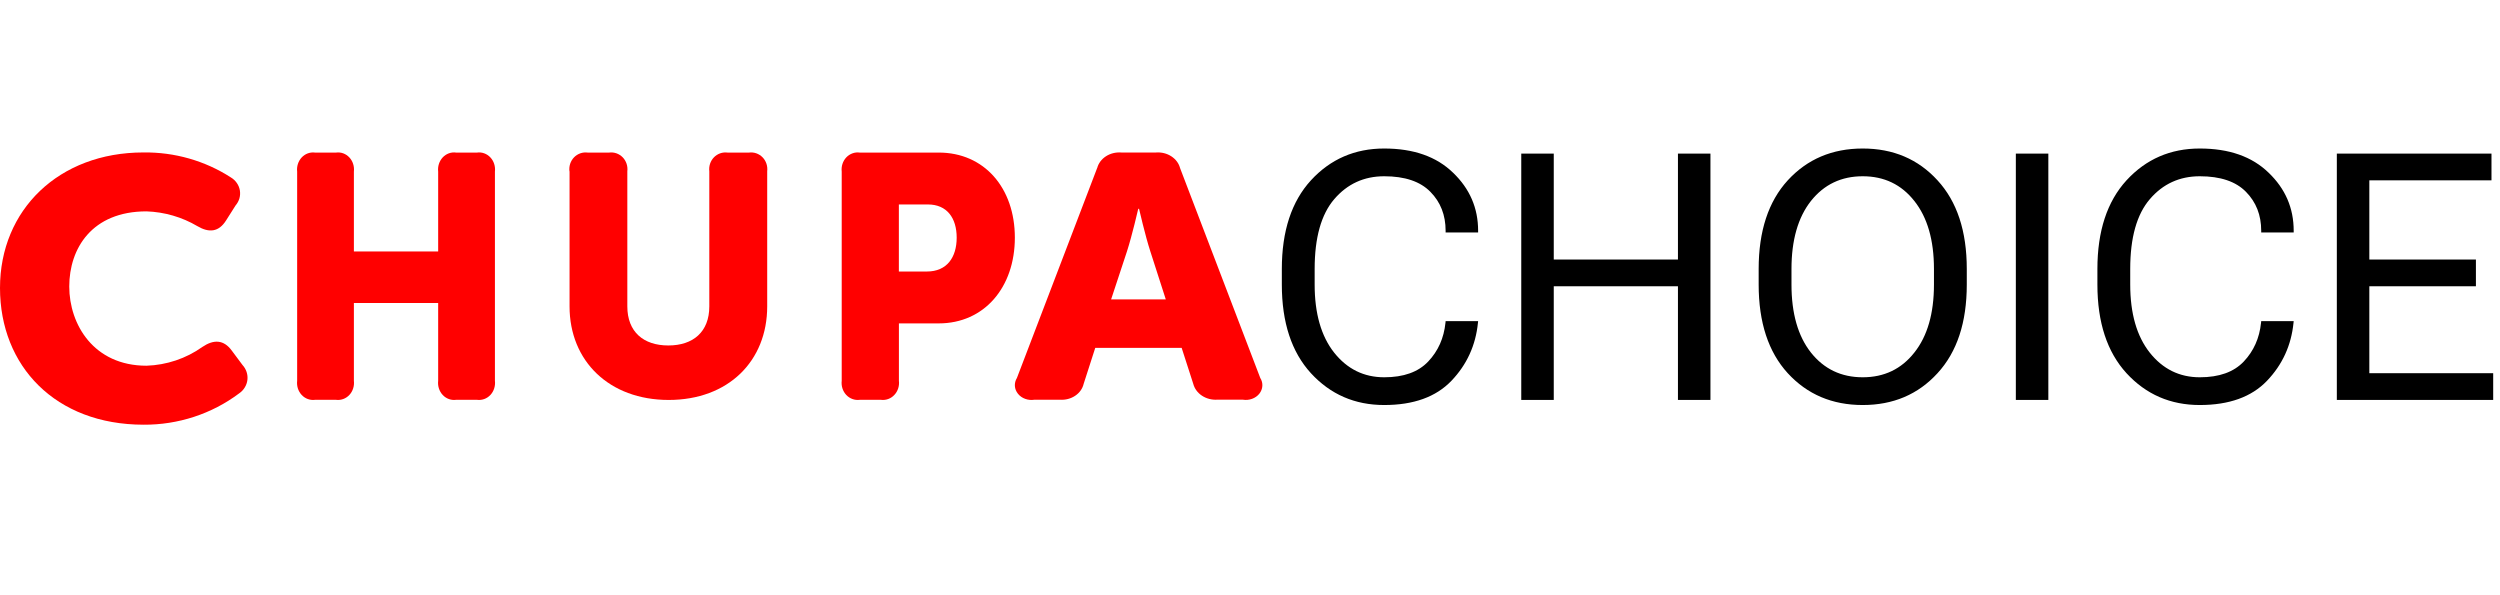
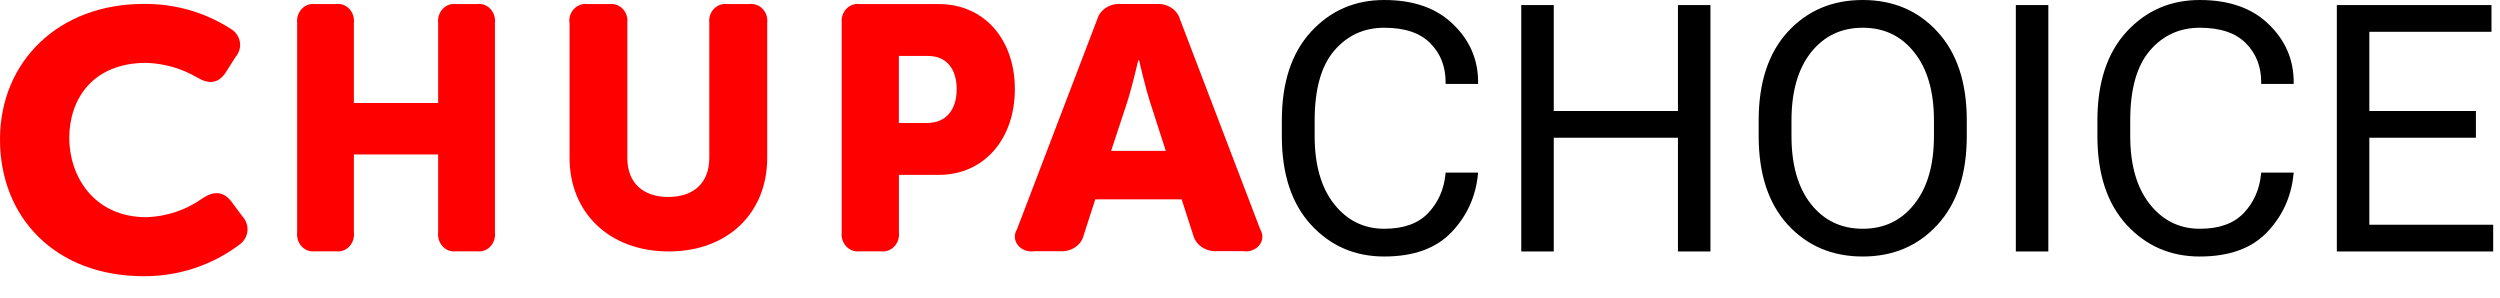
- <svg xmlns="http://www.w3.org/2000/svg" width="101" height="24" viewBox="0 0 101 12" fill="none">
+ <svg xmlns="http://www.w3.org/2000/svg" width="101" height="12" viewBox="0 0 101 12" fill="none">
  <path d="M5.793 0.159C7.051 0.142 8.285 0.494 9.33 1.17C9.426 1.228 9.507 1.304 9.569 1.395C9.632 1.485 9.673 1.588 9.691 1.695C9.708 1.802 9.702 1.912 9.672 2.017C9.641 2.121 9.588 2.218 9.516 2.302L9.13 2.911C8.838 3.371 8.45 3.417 7.972 3.135C7.352 2.769 6.644 2.564 5.918 2.539C3.71 2.539 2.798 4.042 2.798 5.575C2.798 7.108 3.787 8.775 5.918 8.775C6.732 8.748 7.519 8.484 8.174 8.017C8.637 7.704 9.04 7.72 9.365 8.166L9.798 8.747C9.873 8.829 9.929 8.925 9.963 9.029C9.997 9.133 10.008 9.242 9.995 9.35C9.982 9.458 9.945 9.563 9.887 9.656C9.83 9.75 9.752 9.831 9.66 9.893C8.557 10.722 7.197 11.167 5.798 11.158C2.24 11.155 0 8.791 0 5.634C0 2.477 2.378 0.159 5.793 0.159Z" fill="#FF0000" />
  <path d="M12.005 0.933C11.993 0.829 12.003 0.723 12.035 0.624C12.067 0.524 12.12 0.434 12.189 0.36C12.259 0.286 12.343 0.23 12.436 0.196C12.529 0.162 12.628 0.151 12.726 0.164H13.577C13.675 0.151 13.774 0.161 13.867 0.195C13.96 0.229 14.044 0.286 14.114 0.36C14.183 0.434 14.236 0.524 14.267 0.624C14.299 0.723 14.309 0.829 14.297 0.933V4.16H17.702V0.933C17.69 0.829 17.7 0.723 17.732 0.623C17.764 0.524 17.816 0.434 17.886 0.359C17.955 0.285 18.04 0.229 18.133 0.195C18.226 0.161 18.325 0.15 18.423 0.164H19.274C19.372 0.15 19.471 0.161 19.564 0.195C19.657 0.229 19.742 0.285 19.811 0.359C19.881 0.434 19.934 0.524 19.965 0.623C19.997 0.723 20.007 0.829 19.995 0.933V9.384C20.007 9.488 19.997 9.594 19.965 9.693C19.934 9.792 19.881 9.883 19.811 9.957C19.742 10.031 19.657 10.087 19.564 10.121C19.471 10.155 19.372 10.166 19.274 10.153H18.423C18.325 10.166 18.226 10.155 18.133 10.121C18.04 10.087 17.955 10.031 17.886 9.957C17.816 9.883 17.764 9.792 17.732 9.693C17.7 9.594 17.69 9.488 17.702 9.384V6.241H14.297V9.384C14.309 9.488 14.299 9.594 14.267 9.693C14.236 9.792 14.183 9.883 14.113 9.957C14.044 10.031 13.959 10.087 13.866 10.121C13.773 10.155 13.674 10.166 13.576 10.153H12.726C12.628 10.166 12.529 10.155 12.436 10.121C12.343 10.087 12.258 10.031 12.189 9.957C12.119 9.883 12.066 9.792 12.034 9.693C12.003 9.594 11.993 9.488 12.005 9.384V0.933Z" fill="#FF0000" />
  <path d="M23.005 0.92C22.993 0.818 23.003 0.714 23.035 0.616C23.068 0.518 23.121 0.429 23.192 0.356C23.263 0.283 23.35 0.228 23.445 0.194C23.54 0.161 23.641 0.151 23.74 0.164H24.609C24.708 0.151 24.809 0.161 24.904 0.194C24.999 0.228 25.086 0.283 25.157 0.356C25.228 0.429 25.281 0.518 25.314 0.616C25.346 0.714 25.357 0.818 25.344 0.92V6.378C25.344 7.409 25.998 7.957 27 7.957C28.002 7.957 28.656 7.409 28.656 6.378V0.92C28.643 0.818 28.654 0.714 28.686 0.616C28.719 0.518 28.772 0.429 28.843 0.356C28.914 0.283 29.001 0.228 29.096 0.194C29.191 0.161 29.292 0.151 29.391 0.164H30.26C30.359 0.151 30.46 0.161 30.555 0.194C30.65 0.228 30.737 0.283 30.808 0.356C30.879 0.429 30.932 0.518 30.965 0.616C30.997 0.714 31.007 0.818 30.995 0.92V6.378C30.995 8.591 29.419 10.158 27.016 10.158C24.614 10.158 23.01 8.589 23.01 6.378V0.92H23.005Z" fill="#FF0000" />
  <path d="M34.005 0.933C33.993 0.828 34.003 0.723 34.035 0.623C34.067 0.524 34.12 0.434 34.19 0.359C34.26 0.285 34.346 0.229 34.44 0.195C34.533 0.161 34.633 0.15 34.732 0.164H37.926C39.761 0.164 41 1.588 41 3.601C41 5.613 39.761 7.065 37.926 7.065H36.316V9.384C36.329 9.488 36.318 9.594 36.286 9.693C36.254 9.792 36.201 9.882 36.131 9.956C36.061 10.031 35.976 10.087 35.882 10.121C35.788 10.155 35.688 10.166 35.59 10.153H34.732C34.633 10.166 34.533 10.155 34.44 10.121C34.346 10.087 34.26 10.031 34.19 9.957C34.12 9.883 34.067 9.792 34.035 9.693C34.003 9.594 33.993 9.488 34.005 9.384V0.933ZM37.449 4.969C38.255 4.969 38.65 4.397 38.65 3.601C38.65 2.805 38.255 2.26 37.488 2.26H36.314V4.969H37.449Z" fill="#FF0000" />
  <path d="M44.327 0.788C44.377 0.597 44.502 0.429 44.68 0.314C44.858 0.199 45.077 0.144 45.296 0.161H46.705C46.924 0.144 47.142 0.199 47.32 0.314C47.498 0.429 47.624 0.597 47.674 0.788L50.914 9.268C50.976 9.366 51.006 9.479 50.999 9.592C50.992 9.705 50.95 9.814 50.876 9.907C50.802 9.999 50.7 10.071 50.583 10.113C50.465 10.156 50.336 10.168 50.211 10.147H49.177C48.956 10.161 48.737 10.104 48.559 9.986C48.381 9.868 48.257 9.698 48.207 9.505L47.739 8.054H44.248L43.78 9.507C43.735 9.7 43.614 9.871 43.437 9.989C43.261 10.107 43.043 10.164 42.823 10.149H41.79C41.665 10.169 41.536 10.157 41.419 10.114C41.301 10.072 41.199 10 41.126 9.908C41.052 9.816 41.008 9.707 41.001 9.594C40.994 9.481 41.023 9.368 41.084 9.269L44.324 0.79L44.327 0.788ZM47.098 6.096L46.473 4.154C46.268 3.525 46.018 2.436 46.018 2.436H45.985C45.985 2.436 45.735 3.523 45.53 4.154L44.889 6.096H47.095H47.098Z" fill="#FF0000" />
  <path d="M51.786 5.496V4.867C51.786 3.336 52.178 2.142 52.962 1.285C53.75 0.428 54.737 0 55.922 0C57.107 0 58.034 0.326 58.704 0.978C59.379 1.625 59.716 2.406 59.716 3.322V3.391H58.403V3.322C58.403 2.689 58.198 2.165 57.788 1.75C57.378 1.331 56.756 1.121 55.922 1.121C55.106 1.121 54.434 1.429 53.905 2.044C53.377 2.659 53.112 3.6 53.112 4.867V5.496C53.112 6.663 53.374 7.579 53.898 8.244C54.427 8.91 55.102 9.242 55.922 9.242C56.706 9.242 57.298 9.03 57.699 8.606C58.1 8.183 58.333 7.661 58.397 7.041L58.403 6.973H59.716L59.709 7.041C59.618 7.952 59.26 8.734 58.636 9.386C58.011 10.037 57.107 10.363 55.922 10.363C54.737 10.363 53.75 9.935 52.962 9.078C52.178 8.221 51.786 7.027 51.786 5.496ZM61.459 10.158V0.205H62.772V4.484H67.789V0.205H69.102V10.158H67.789V5.564H62.772V10.158H61.459ZM71.05 5.496V4.867C71.05 3.336 71.442 2.142 72.226 1.285C73.014 0.428 74.023 0 75.254 0C76.484 0 77.492 0.428 78.275 1.285C79.064 2.142 79.458 3.336 79.458 4.867V5.496C79.458 7.027 79.064 8.221 78.275 9.078C77.492 9.935 76.484 10.363 75.254 10.363C74.023 10.363 73.014 9.935 72.226 9.078C71.442 8.221 71.05 7.027 71.05 5.496ZM72.376 5.496C72.376 6.663 72.638 7.579 73.162 8.244C73.691 8.91 74.388 9.242 75.254 9.242C76.12 9.242 76.815 8.91 77.339 8.244C77.868 7.579 78.132 6.663 78.132 5.496V4.867C78.132 3.701 77.868 2.785 77.339 2.119C76.815 1.454 76.12 1.121 75.254 1.121C74.388 1.121 73.691 1.454 73.162 2.119C72.638 2.785 72.376 3.701 72.376 4.867V5.496ZM81.44 10.158V0.205H82.753V10.158H81.44ZM84.735 5.496V4.867C84.735 3.336 85.127 2.142 85.911 1.285C86.7 0.428 87.686 0 88.871 0C90.056 0 90.983 0.326 91.653 0.978C92.328 1.625 92.665 2.406 92.665 3.322V3.391H91.353V3.322C91.353 2.689 91.147 2.165 90.737 1.75C90.327 1.331 89.705 1.121 88.871 1.121C88.055 1.121 87.383 1.429 86.855 2.044C86.326 2.659 86.061 3.6 86.061 4.867V5.496C86.061 6.663 86.324 7.579 86.848 8.244C87.376 8.91 88.051 9.242 88.871 9.242C89.655 9.242 90.247 9.03 90.648 8.606C91.049 8.183 91.282 7.661 91.346 7.041L91.353 6.973H92.665L92.658 7.041C92.567 7.952 92.209 8.734 91.585 9.386C90.961 10.037 90.056 10.363 88.871 10.363C87.686 10.363 86.7 9.935 85.911 9.078C85.127 8.221 84.735 7.027 84.735 5.496ZM94.408 10.158V0.205H100.656V1.285H95.721V4.484H100.027V5.564H95.721V9.078H100.725V10.158H94.408Z" fill="black" />
</svg>
